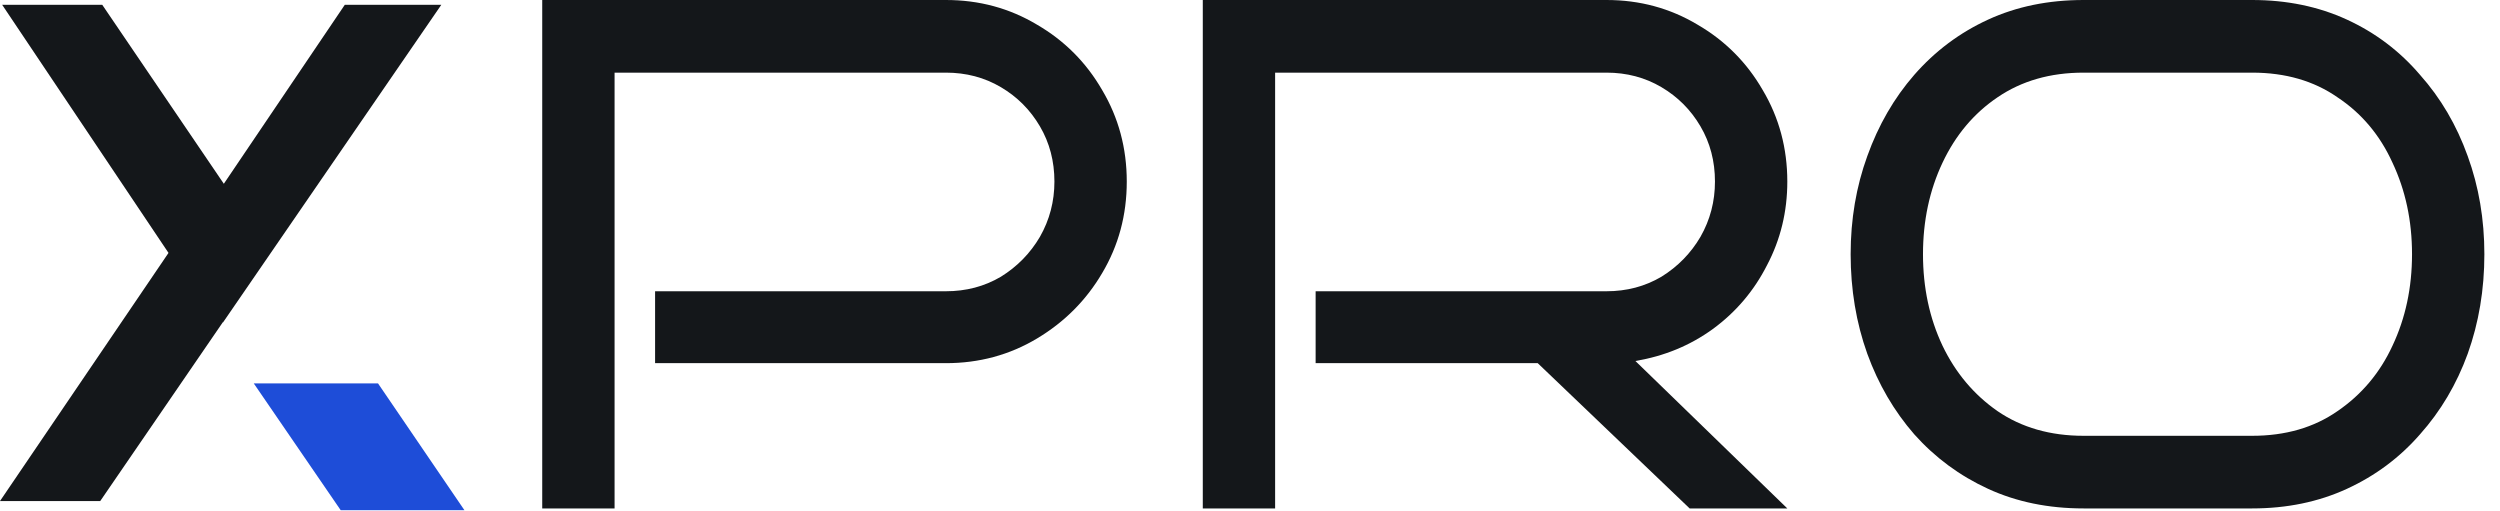
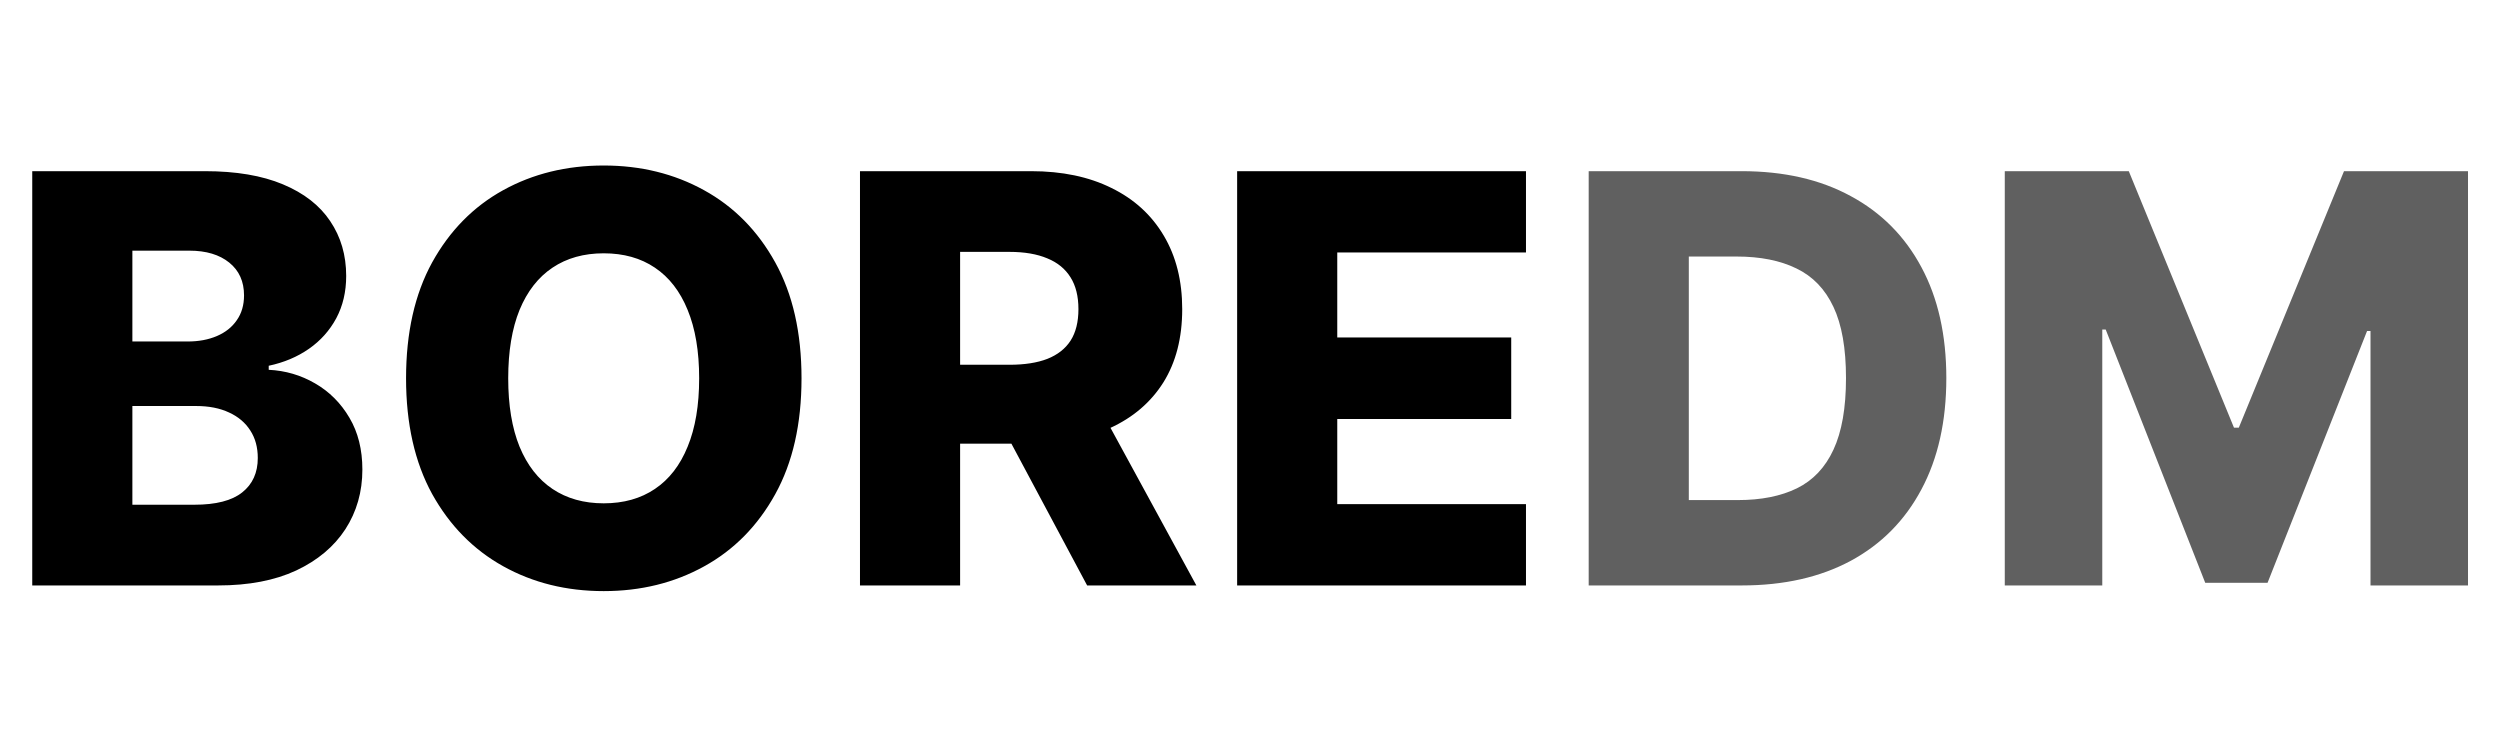
- <svg xmlns="http://www.w3.org/2000/svg" width="147" height="30" viewBox="0 0 147 30" fill="none">
-   <path d="M25.948 0.284L13.115 18.956L13.106 18.943L5.894 29.461H0L9.908 14.871L0.128 0.284H6.013L13.161 10.806L20.273 0.284H25.948Z" fill="#14171A" />
-   <path d="M22.228 22.545H14.922L20.033 30H27.309L22.228 22.545Z" fill="#1E4DD8" />
-   <path d="M66.254 10.677C66.254 12.642 65.772 14.435 64.807 16.058C63.871 17.653 62.595 18.934 60.979 19.902C59.362 20.87 57.576 21.354 55.619 21.354H38.519V17.126H55.619C56.81 17.126 57.888 16.841 58.852 16.272C59.816 15.674 60.582 14.891 61.149 13.923C61.716 12.927 62 11.845 62 10.677C62 9.481 61.716 8.399 61.149 7.431C60.582 6.463 59.816 5.694 58.852 5.125C57.888 4.556 56.81 4.271 55.619 4.271H36.137V29.896H31.883V0H55.619C57.576 0 59.362 0.484 60.979 1.452C62.595 2.392 63.871 3.673 64.807 5.296C65.772 6.919 66.254 8.713 66.254 10.677Z" fill="#14171A" />
-   <path d="M105.094 29.896H99.351L90.418 21.354H77.359V17.126H94.46C95.651 17.126 96.728 16.841 97.692 16.272C98.656 15.674 99.422 14.891 99.989 13.923C100.557 12.927 100.84 11.845 100.84 10.677C100.84 9.481 100.557 8.399 99.989 7.431C99.422 6.463 98.656 5.694 97.692 5.125C96.728 4.556 95.651 4.271 94.46 4.271H74.977V29.896H70.724V0H94.46C96.416 0 98.203 0.484 99.819 1.452C101.436 2.392 102.712 3.673 103.648 5.296C104.612 6.919 105.094 8.713 105.094 10.677C105.094 12.442 104.697 14.08 103.903 15.589C103.137 17.098 102.074 18.351 100.713 19.347C99.38 20.315 97.862 20.941 96.161 21.226L105.094 29.896Z" fill="#14171A" />
-   <path d="M146.081 14.948C146.081 17.026 145.755 18.977 145.102 20.799C144.45 22.593 143.514 24.173 142.295 25.54C141.104 26.906 139.672 27.974 137.999 28.743C136.325 29.512 134.468 29.896 132.426 29.896H122.515C120.445 29.896 118.573 29.512 116.9 28.743C115.227 27.974 113.781 26.906 112.561 25.54C111.37 24.173 110.448 22.593 109.796 20.799C109.144 18.977 108.818 17.026 108.818 14.948C108.818 12.898 109.144 10.976 109.796 9.182C110.448 7.36 111.37 5.766 112.561 4.399C113.781 3.004 115.227 1.922 116.9 1.153C118.573 0.384 120.445 0 122.515 0H132.426C134.468 0 136.325 0.384 137.999 1.153C139.672 1.922 141.104 3.004 142.295 4.399C143.514 5.766 144.45 7.36 145.102 9.182C145.755 10.976 146.081 12.898 146.081 14.948ZM141.827 14.948C141.827 12.983 141.444 11.19 140.678 9.567C139.941 7.944 138.863 6.663 137.446 5.723C136.056 4.755 134.383 4.271 132.426 4.271H122.515C120.558 4.271 118.871 4.755 117.453 5.723C116.063 6.663 114.986 7.944 114.22 9.567C113.454 11.19 113.072 12.983 113.072 14.948C113.072 16.913 113.454 18.706 114.22 20.329C114.986 21.924 116.063 23.205 117.453 24.173C118.871 25.141 120.558 25.625 122.515 25.625H132.426C134.383 25.625 136.056 25.141 137.446 24.173C138.863 23.205 139.941 21.924 140.678 20.329C141.444 18.706 141.827 16.913 141.827 14.948Z" fill="#14171A" />
+ <svg xmlns="http://www.w3.org/2000/svg" width="158" height="47" viewBox="0 0 158 47" fill="none">
+   <path d="M2.038 37V10.818H12.956C14.916 10.818 16.557 11.095 17.878 11.649C19.207 12.203 20.204 12.979 20.869 13.976C21.542 14.973 21.879 16.128 21.879 17.44C21.879 18.438 21.67 19.328 21.253 20.112C20.835 20.888 20.26 21.531 19.527 22.043C18.794 22.554 17.946 22.912 16.983 23.116V23.372C18.04 23.423 19.015 23.709 19.91 24.229C20.814 24.749 21.538 25.473 22.084 26.402C22.629 27.322 22.902 28.413 22.902 29.675C22.902 31.081 22.544 32.338 21.828 33.446C21.112 34.545 20.076 35.415 18.721 36.054C17.366 36.685 15.721 37 13.787 37H2.038ZM8.366 31.899H12.278C13.65 31.899 14.66 31.639 15.308 31.119C15.964 30.599 16.292 29.875 16.292 28.946C16.292 28.273 16.135 27.693 15.819 27.207C15.504 26.713 15.057 26.334 14.477 26.07C13.898 25.797 13.203 25.66 12.393 25.66H8.366V31.899ZM8.366 21.582H11.869C12.559 21.582 13.173 21.467 13.71 21.237C14.247 21.007 14.665 20.675 14.963 20.24C15.27 19.805 15.423 19.281 15.423 18.668C15.423 17.79 15.112 17.099 14.49 16.597C13.868 16.094 13.028 15.842 11.971 15.842H8.366V21.582ZM50.656 23.909C50.656 26.79 50.102 29.232 48.994 31.234C47.886 33.237 46.386 34.758 44.494 35.798C42.611 36.838 40.497 37.358 38.153 37.358C35.801 37.358 33.683 36.834 31.799 35.785C29.916 34.737 28.42 33.216 27.312 31.222C26.213 29.219 25.663 26.781 25.663 23.909C25.663 21.028 26.213 18.587 27.312 16.584C28.42 14.581 29.916 13.06 31.799 12.02C33.683 10.98 35.801 10.46 38.153 10.46C40.497 10.46 42.611 10.98 44.494 12.02C46.386 13.06 47.886 14.581 48.994 16.584C50.102 18.587 50.656 21.028 50.656 23.909ZM44.187 23.909C44.187 22.204 43.944 20.764 43.459 19.588C42.981 18.412 42.291 17.521 41.388 16.916C40.493 16.311 39.415 16.009 38.153 16.009C36.9 16.009 35.822 16.311 34.919 16.916C34.015 17.521 33.321 18.412 32.835 19.588C32.358 20.764 32.119 22.204 32.119 23.909C32.119 25.614 32.358 27.054 32.835 28.23C33.321 29.406 34.015 30.297 34.919 30.902C35.822 31.507 36.9 31.81 38.153 31.81C39.415 31.81 40.493 31.507 41.388 30.902C42.291 30.297 42.981 29.406 43.459 28.23C43.944 27.054 44.187 25.614 44.187 23.909ZM54.351 37V10.818H65.166C67.126 10.818 68.818 11.172 70.241 11.879C71.673 12.578 72.777 13.584 73.552 14.896C74.328 16.2 74.716 17.747 74.716 19.537C74.716 21.352 74.319 22.895 73.527 24.165C72.734 25.426 71.609 26.389 70.152 27.054C68.694 27.71 66.969 28.038 64.974 28.038H58.135V23.053H63.798C64.753 23.053 65.549 22.929 66.189 22.682C66.837 22.426 67.326 22.043 67.659 21.531C67.991 21.011 68.157 20.347 68.157 19.537C68.157 18.727 67.991 18.058 67.659 17.53C67.326 16.993 66.837 16.592 66.189 16.328C65.541 16.055 64.744 15.919 63.798 15.919H60.679V37H54.351ZM69.091 25.034L75.611 37H68.707L62.315 25.034H69.091ZM78.187 37V10.818H96.442V15.957H84.515V21.327H95.509V26.479H84.515V31.861H96.442V37H78.187Z" fill="black" />
+   <path d="M110.083 37H100.405V10.818H110.07C112.738 10.818 115.035 11.342 116.961 12.391C118.895 13.43 120.387 14.93 121.435 16.891C122.483 18.842 123.008 21.178 123.008 23.896C123.008 26.624 122.483 28.967 121.435 30.928C120.395 32.888 118.908 34.392 116.974 35.44C115.039 36.48 112.742 37 110.083 37ZM106.733 31.605H109.84C111.306 31.605 112.546 31.358 113.56 30.864C114.583 30.361 115.354 29.547 115.874 28.422C116.403 27.288 116.667 25.78 116.667 23.896C116.667 22.013 116.403 20.513 115.874 19.396C115.346 18.271 114.566 17.462 113.535 16.967C112.512 16.465 111.251 16.213 109.751 16.213H106.733V31.605ZM126.702 10.818H134.539L141.187 27.028H141.493L148.141 10.818H155.978V37H149.816V20.918H149.599L143.309 36.834H139.371L133.081 20.828H132.864V37H126.702V10.818Z" fill="#606060" />
</svg>
